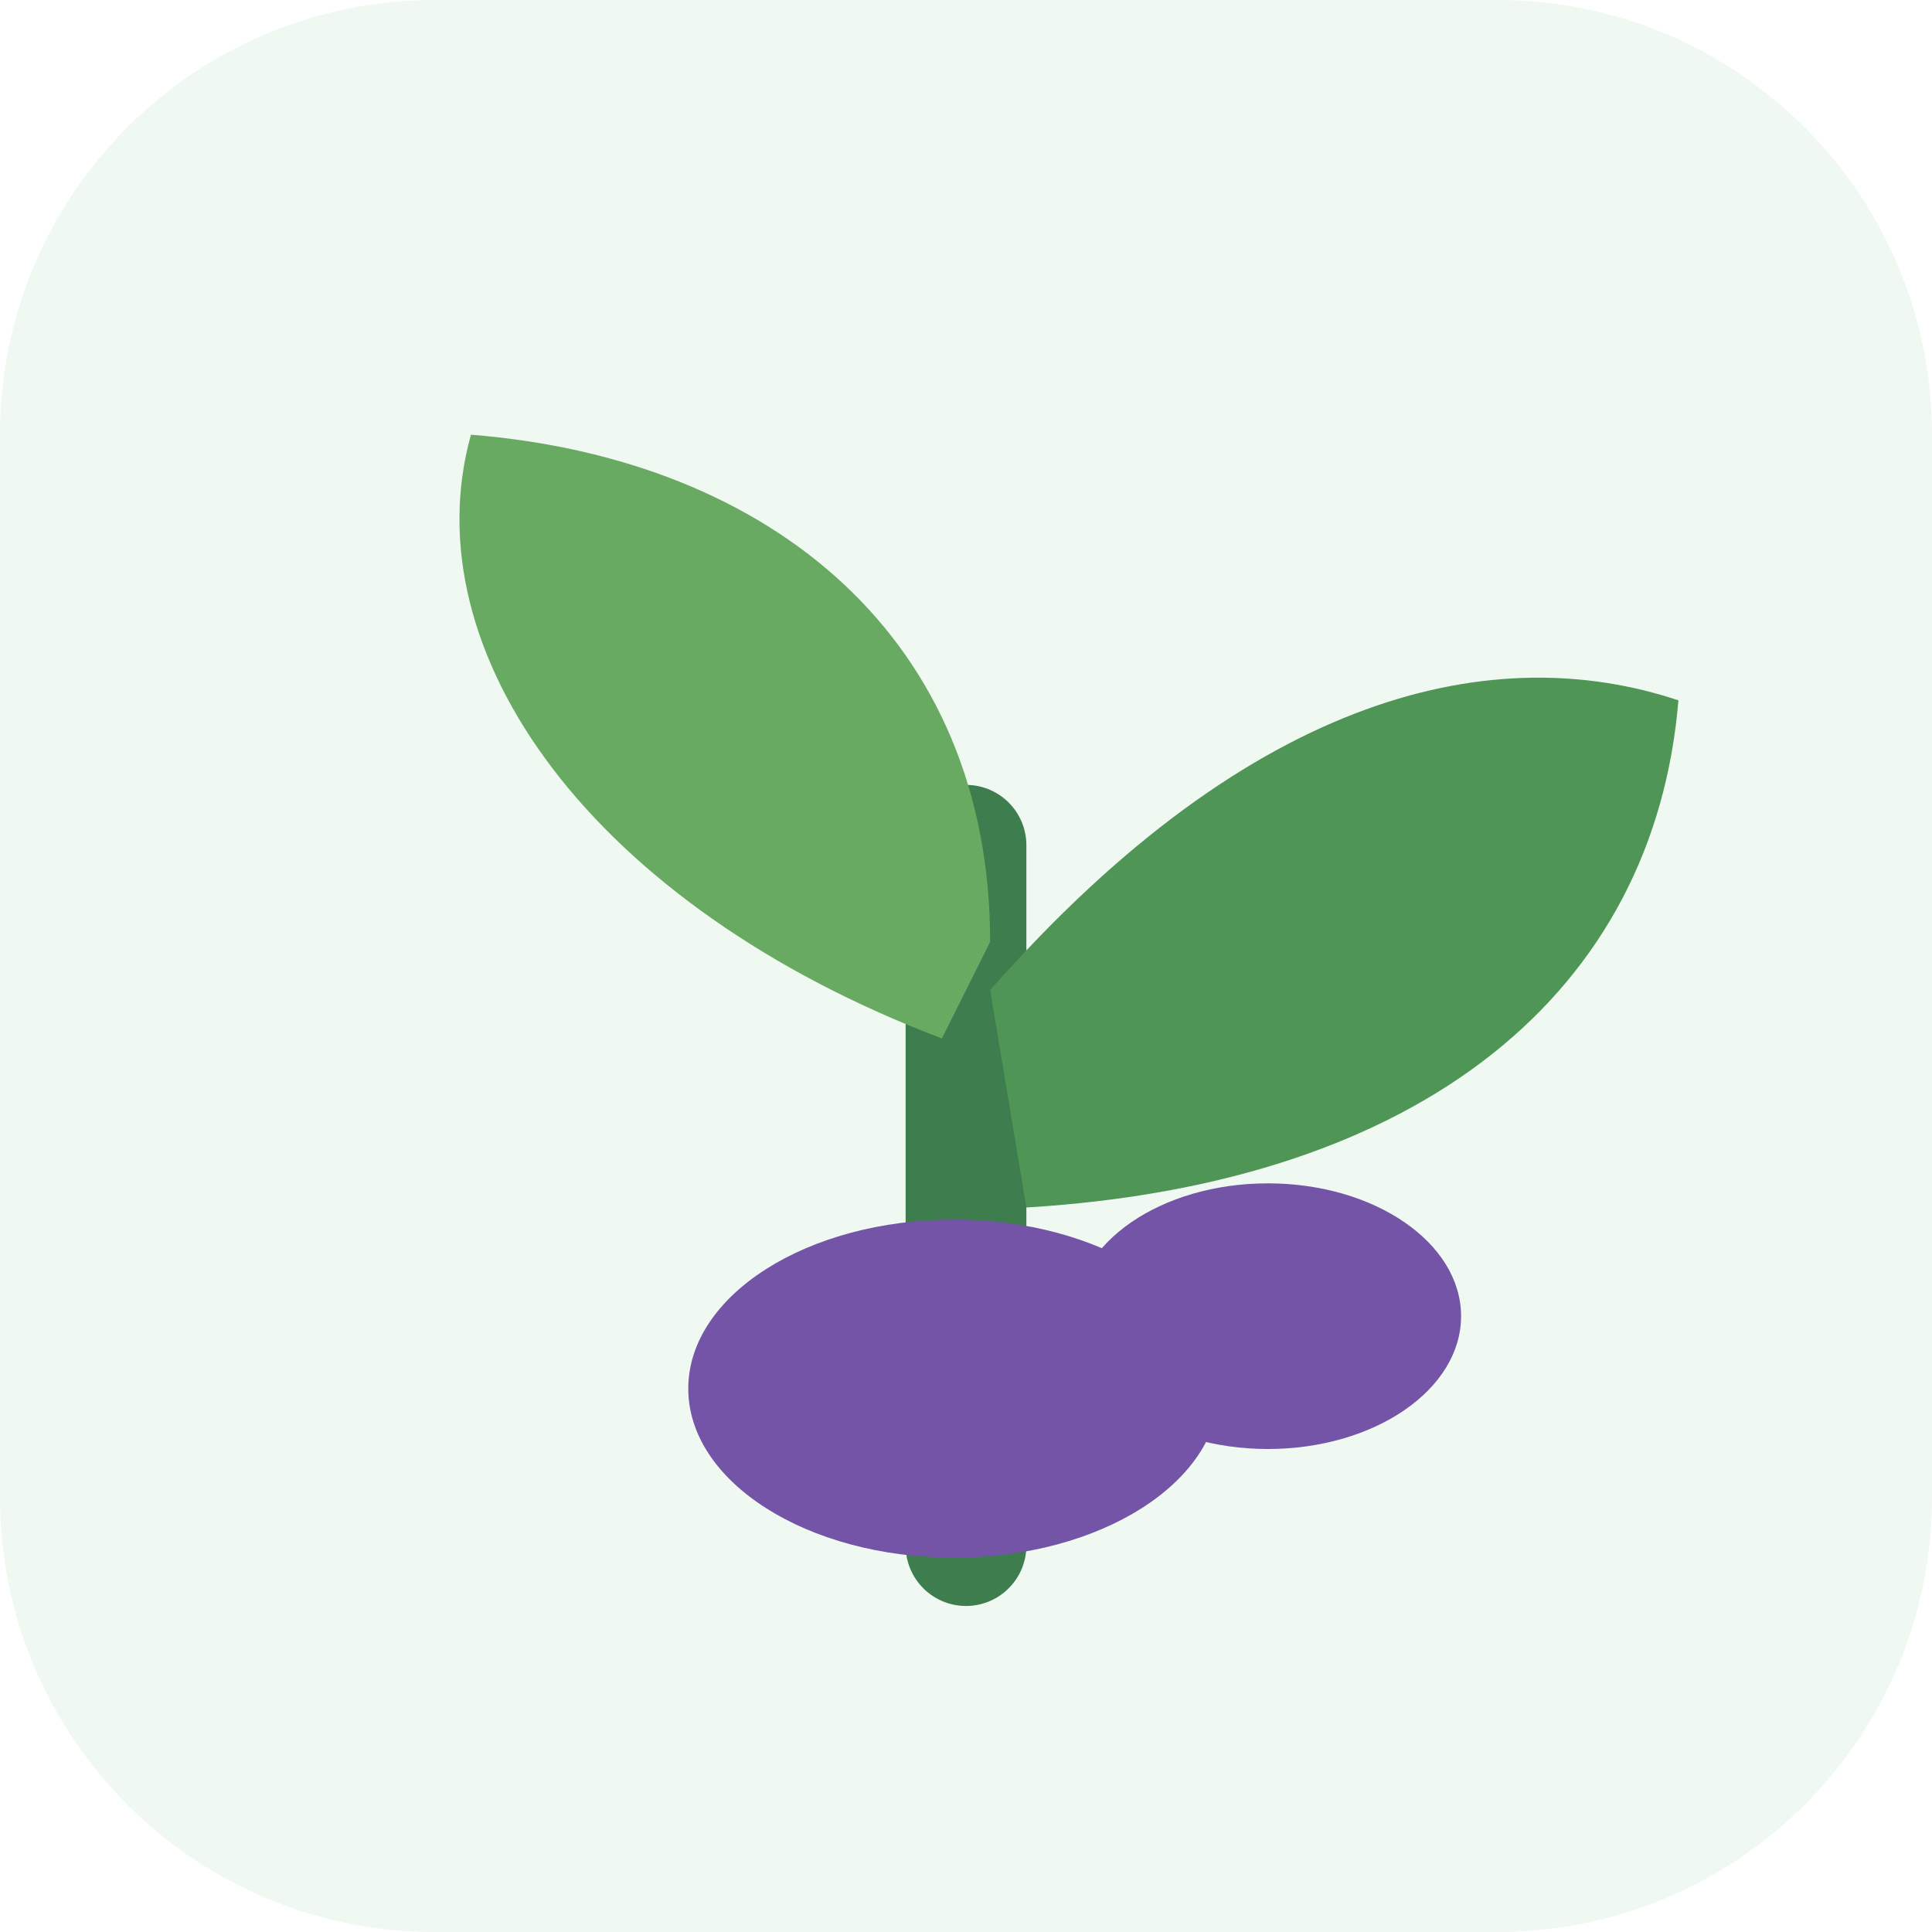
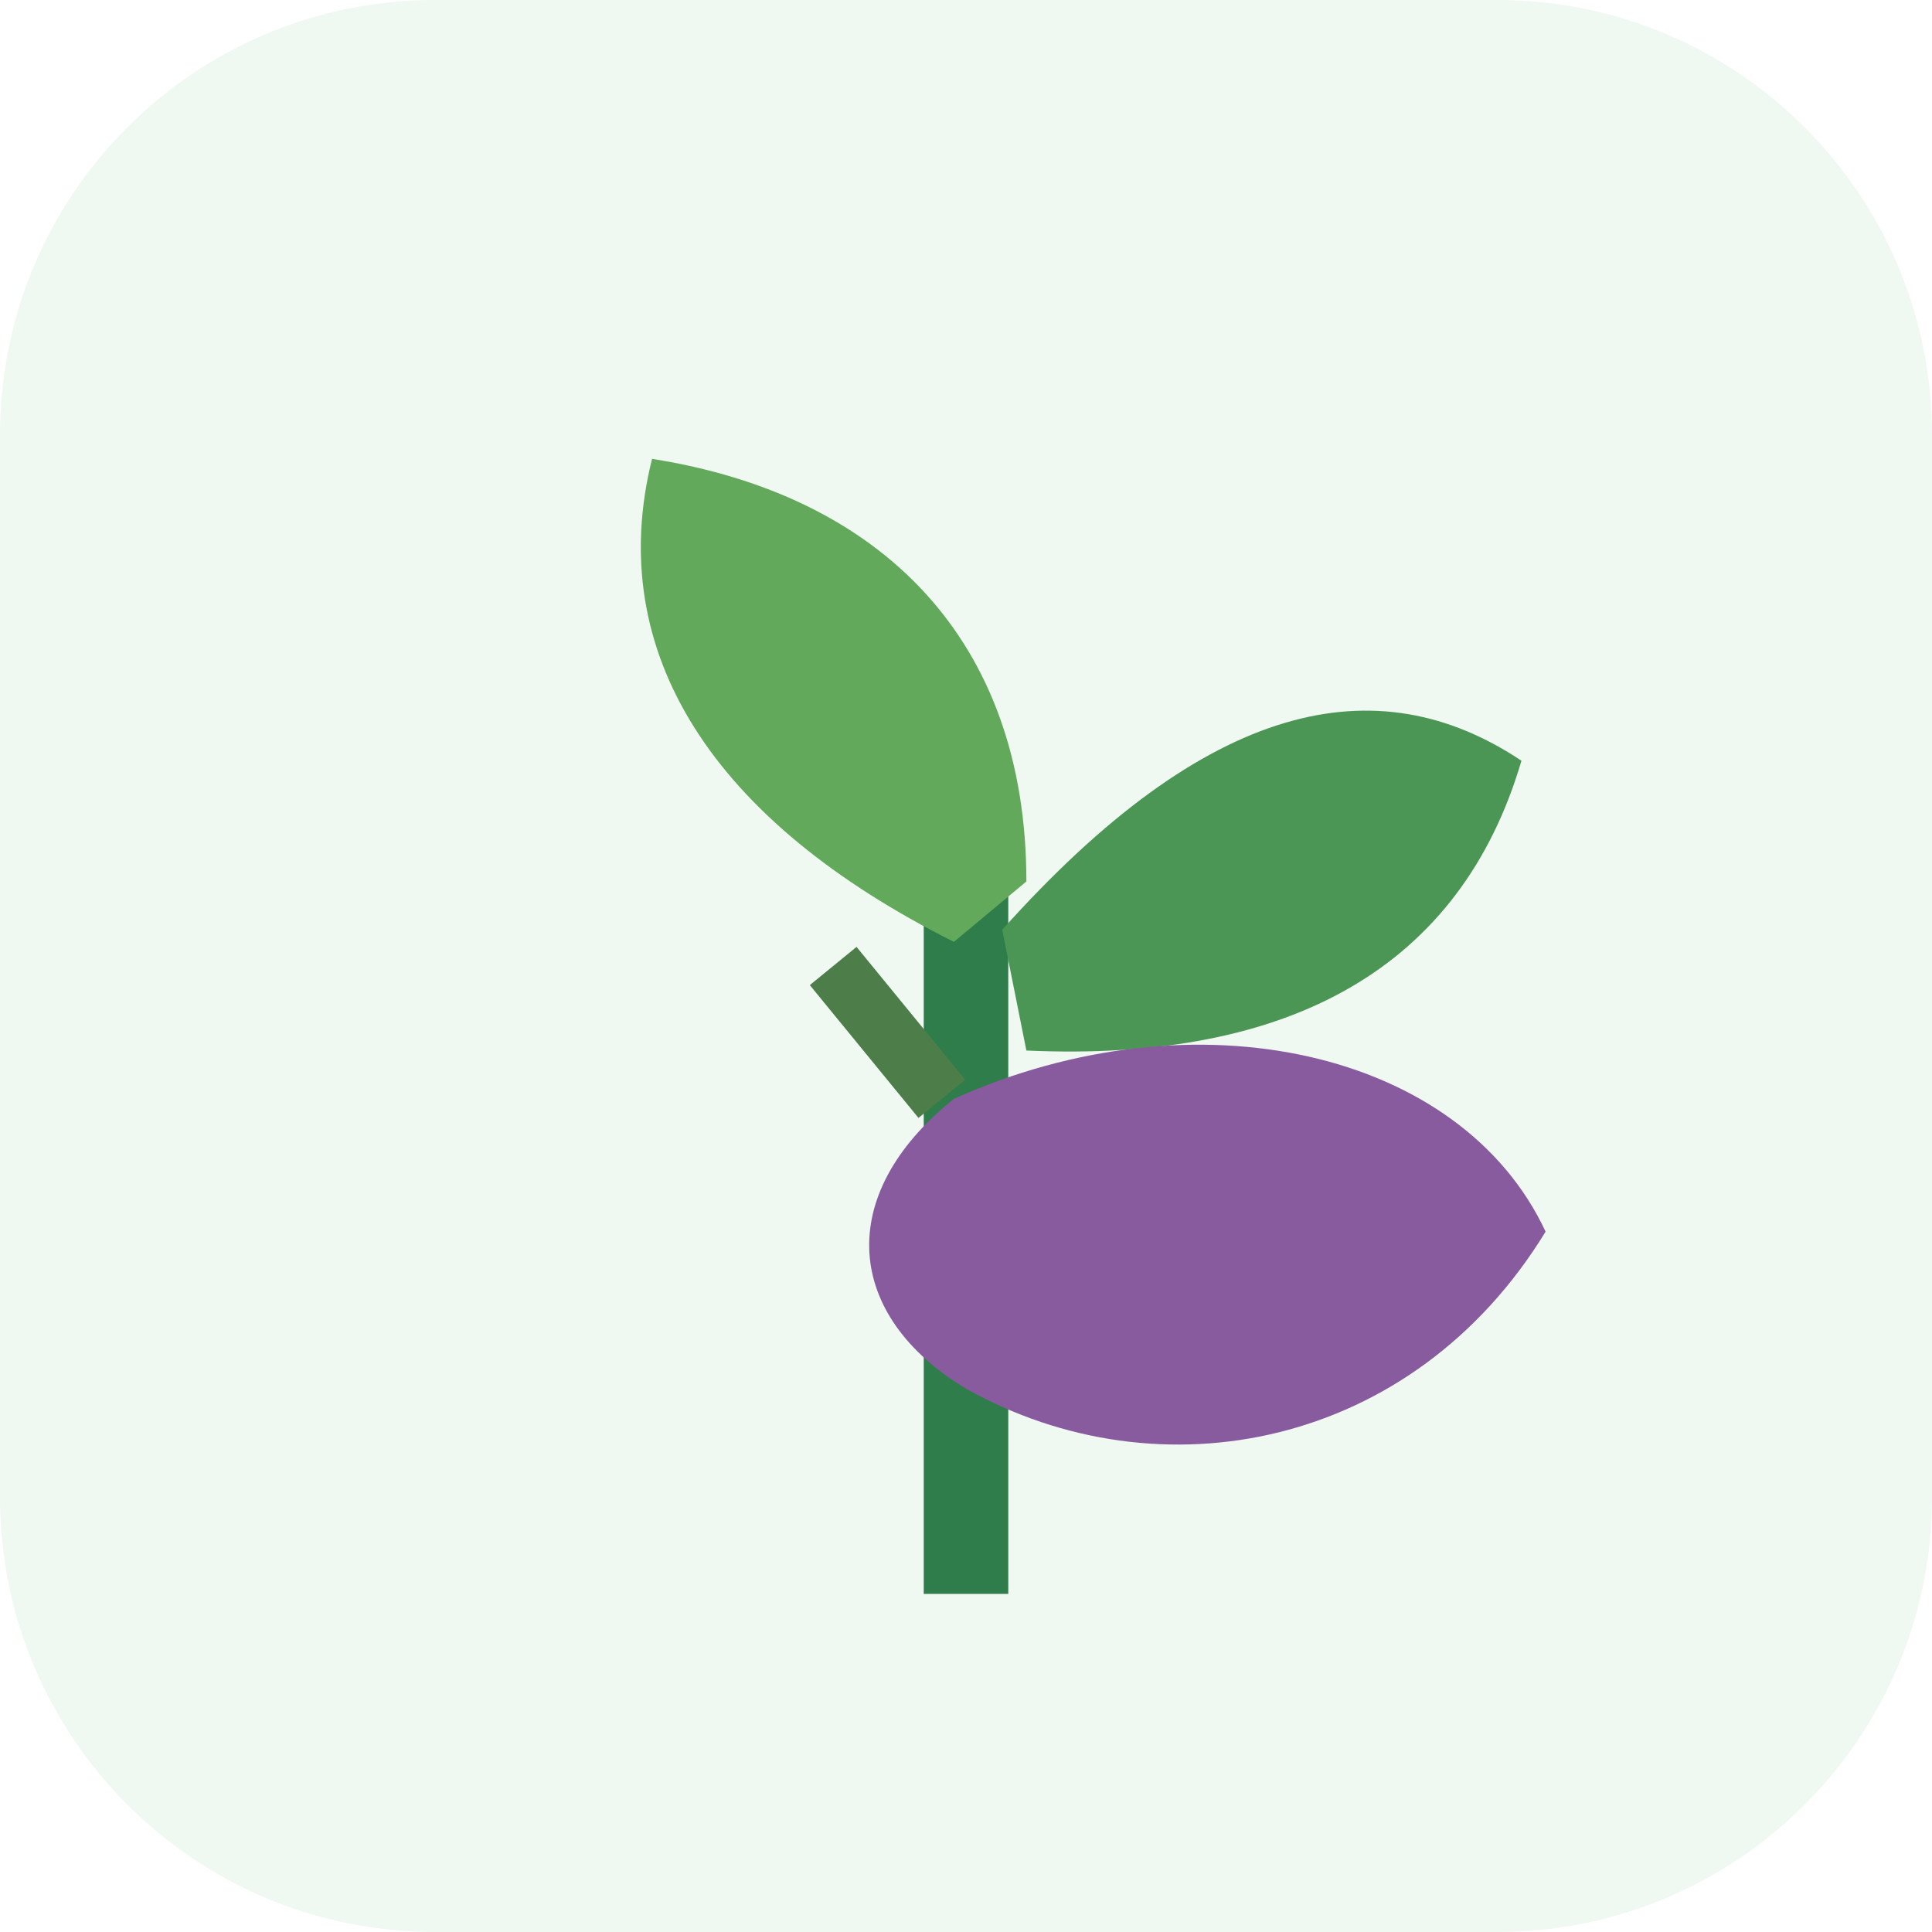
<svg xmlns="http://www.w3.org/2000/svg" viewBox="0 0 160 160">
-   <rect width="160" height="160" rx="36" fill="#f0f8f2" />
-   <path d="M80 128V70" stroke="#3d7d4e" stroke-width="10" stroke-linecap="round" />
-   <path d="M78 86C49 75 34 54 39 36c25 2 43 17 43 42" fill="#68aa61" />
-   <path d="M82 82c22-25 42-29 57-24-2 24-21 40-54 42" fill="#4f9656" />
-   <ellipse cx="79" cy="115" rx="22" ry="14" fill="#7454a6" />
-   <ellipse cx="105" cy="109" rx="16" ry="11" fill="#7454a6" />
+   <rect width="160" height="160" rx="36" fill="#F0F8F2" />
+   <path d="M80 132V67" stroke="#2F7D4A" stroke-width="7" />
+   <path d="M79 78C59 68 50 54 54 38c19 3 31 15 31 35" fill="#63A95B" />
+   <path d="M83 77c17-19 31-22 43-14-5 17-19 25-41 24" fill="#4B9654" />
+   <path d="M79 91c20-9 42-4 49 11-11 18-32 22-48 13-10-6-11-16-1-24z" fill="#875B9E" />
+   <path d="M78 91l-9-11" stroke="#4D7E4A" stroke-width="5" />
</svg>
